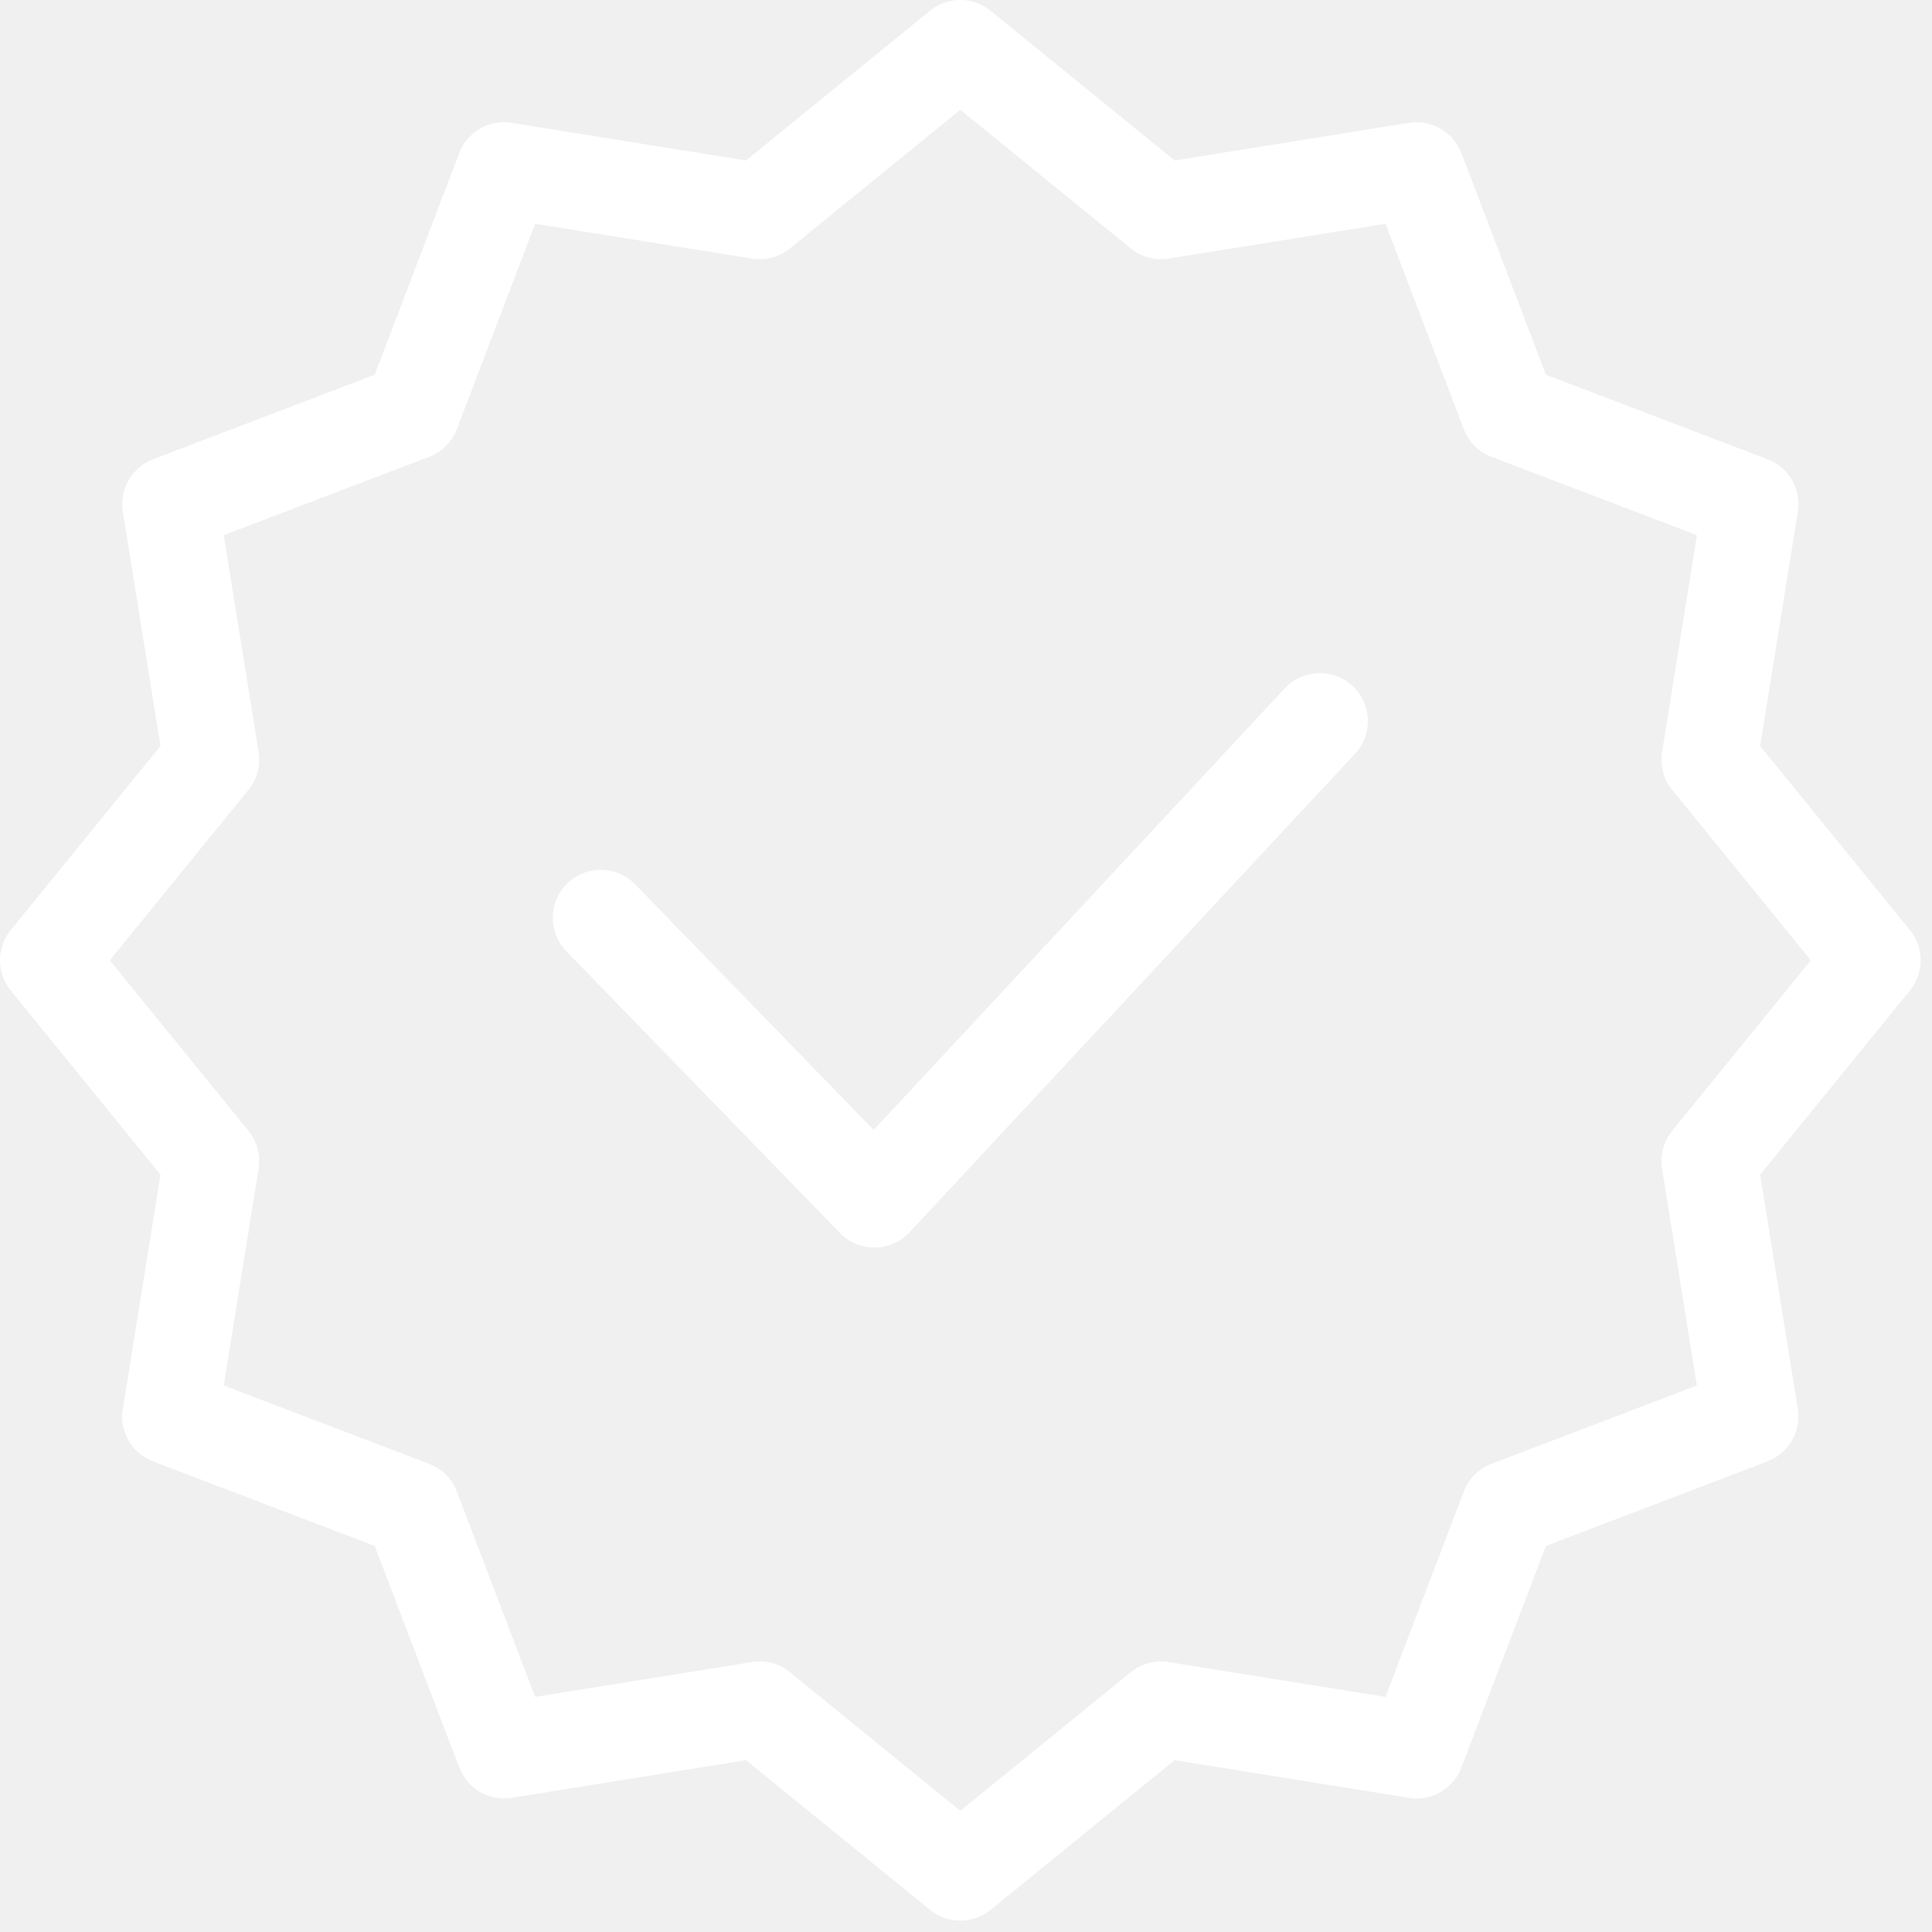
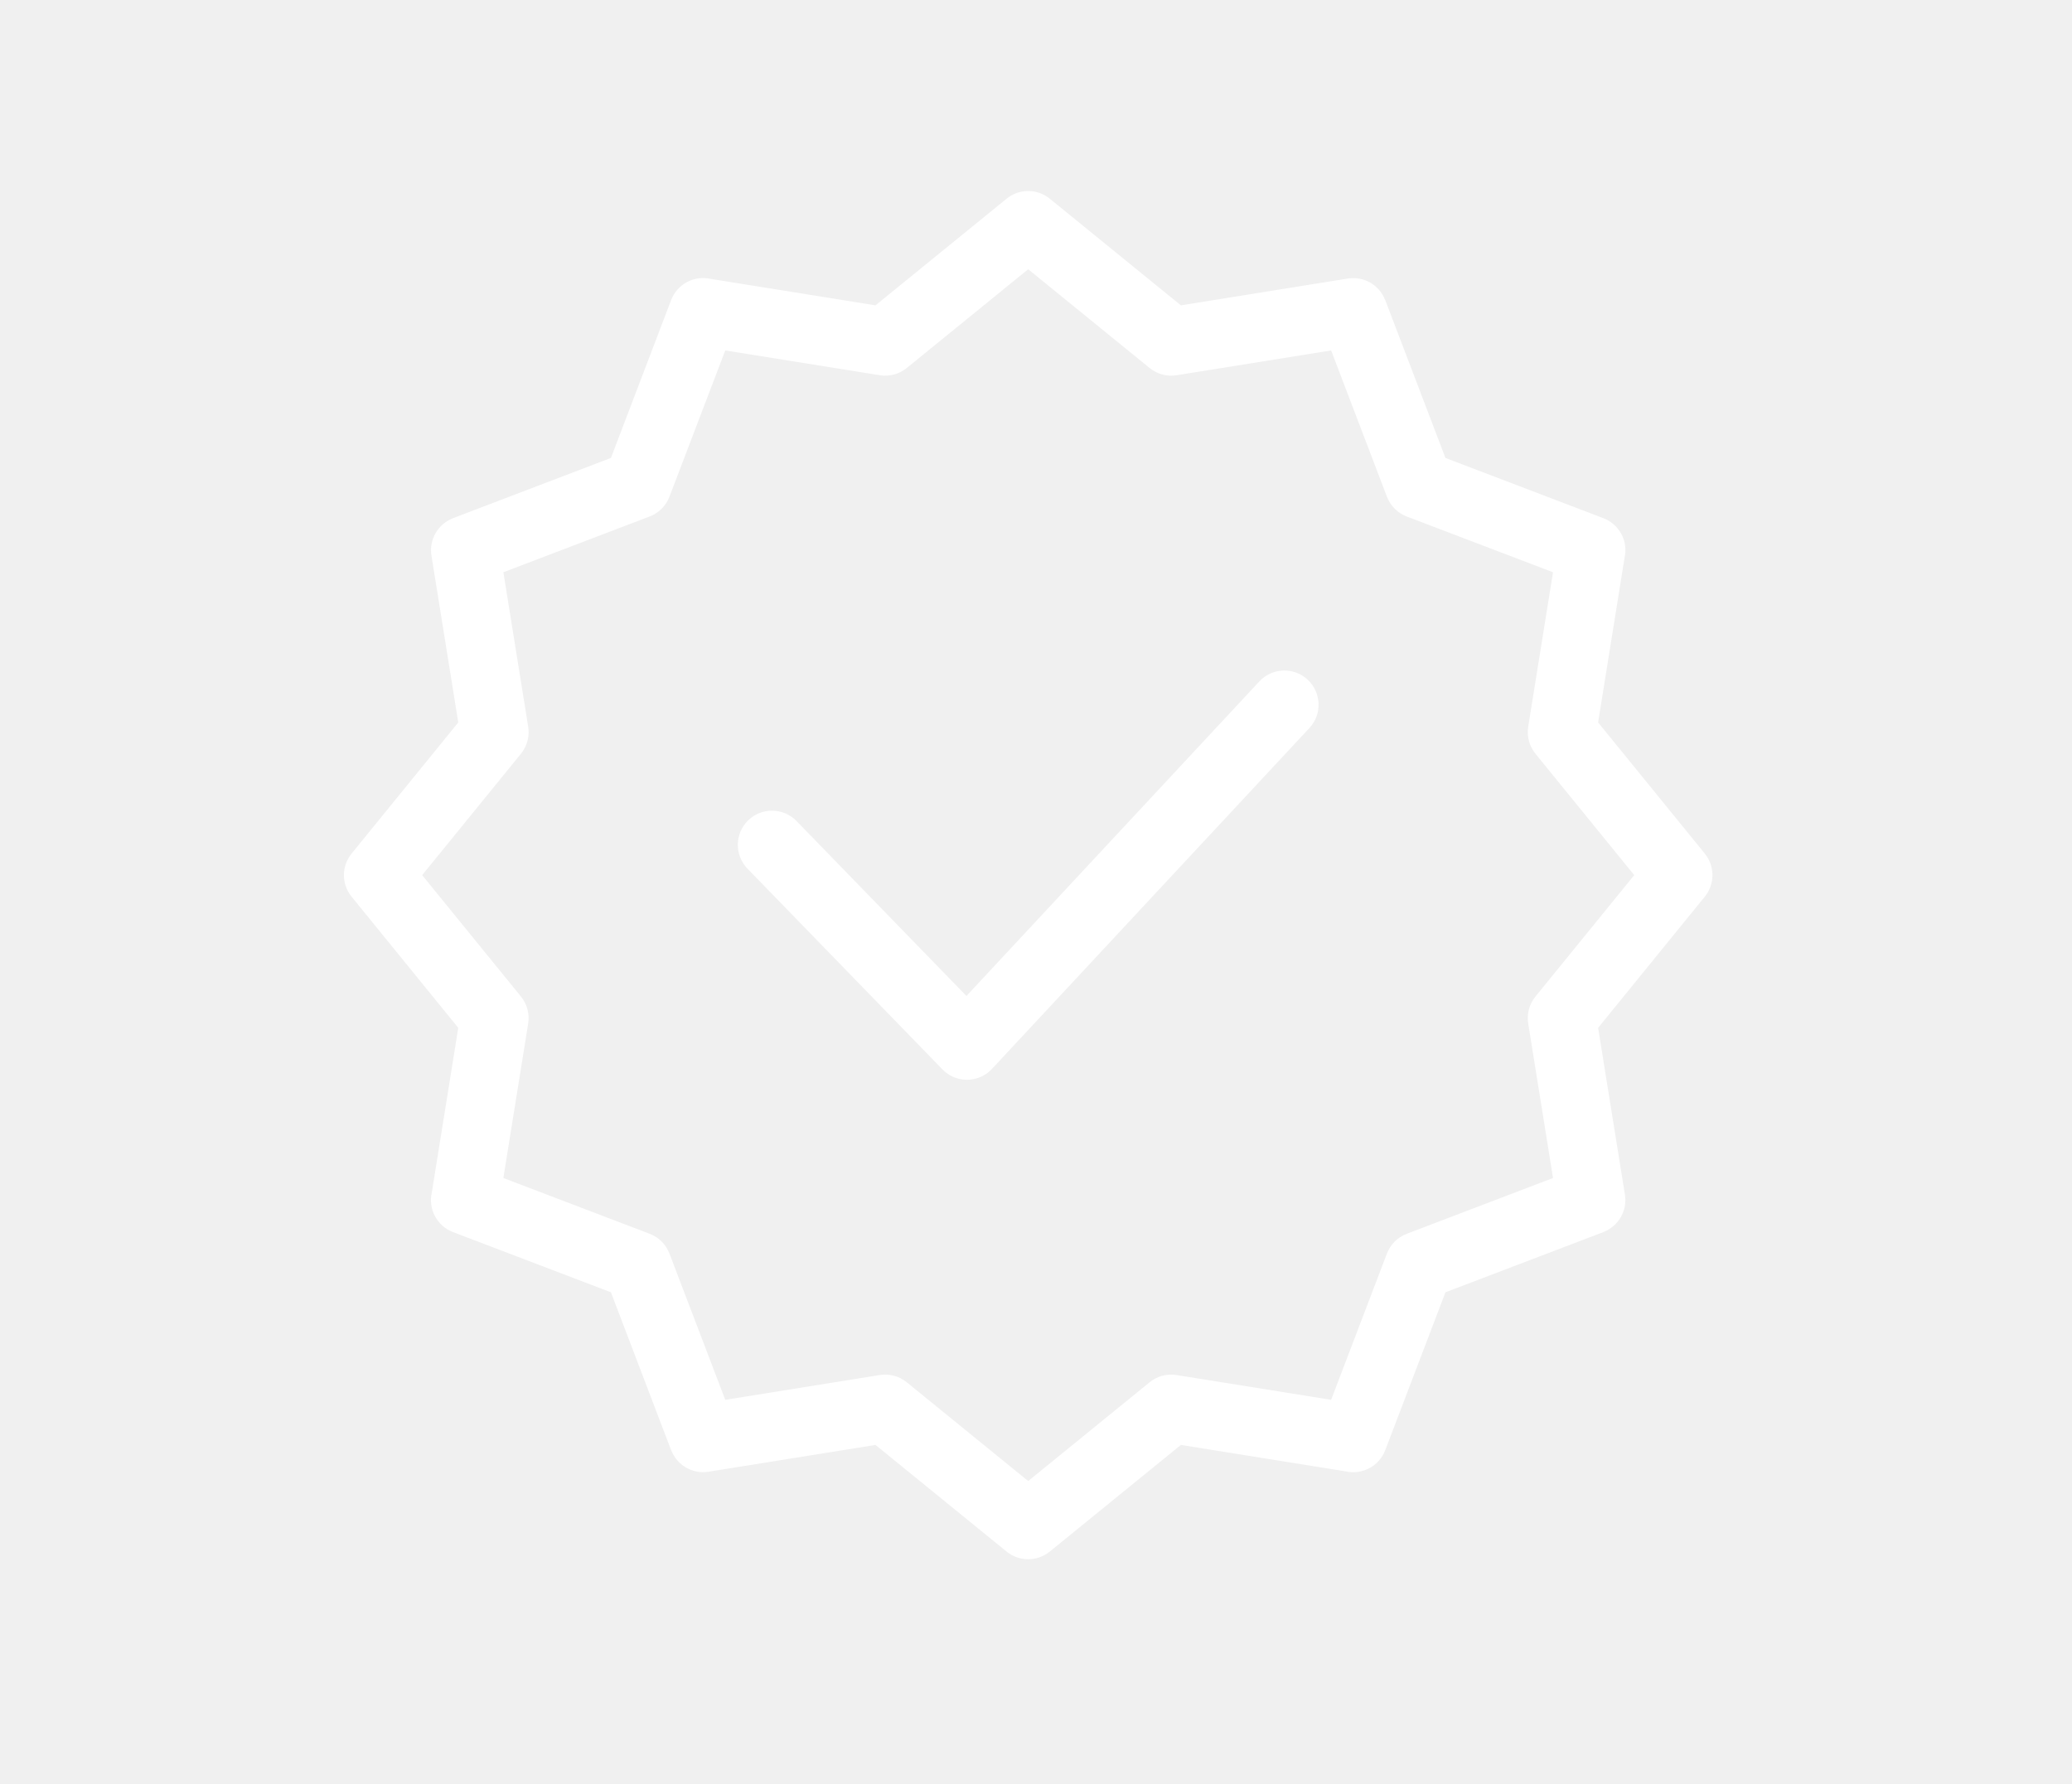
- <svg xmlns="http://www.w3.org/2000/svg" width="66" height="66" viewBox="0 0 66 66" fill="none">
-   <path d="M33.859 0.383L40.128 5.482L48.133 4.196C48.913 4.072 49.652 4.521 49.921 5.231L49.924 5.23L52.811 12.801L60.382 15.688C61.159 15.984 61.581 16.805 61.398 17.593L60.13 25.484L65.245 31.772C65.749 32.392 65.725 33.269 65.229 33.859L60.13 40.128L61.416 48.133C61.54 48.913 61.091 49.652 60.381 49.921L60.382 49.924L52.811 52.811L49.924 60.382C49.629 61.159 48.807 61.581 48.02 61.398L40.128 60.13L33.84 65.245C33.22 65.749 32.343 65.725 31.753 65.229L25.484 60.13L17.479 61.416C16.699 61.54 15.96 61.091 15.691 60.381L15.688 60.382L12.801 52.811L5.23 49.924C4.453 49.629 4.031 48.807 4.215 48.02L5.482 40.128L0.367 33.84C-0.137 33.22 -0.113 32.343 0.383 31.753L5.482 25.484L4.196 17.479C4.072 16.699 4.521 15.96 5.231 15.691L5.23 15.688L12.801 12.801L15.688 5.23C15.984 4.453 16.805 4.031 17.593 4.215L25.484 5.482L31.772 0.367C32.392 -0.137 33.269 -0.113 33.859 0.383V0.383ZM19.349 32.497C18.718 31.848 18.732 30.811 19.381 30.179C20.03 29.548 21.068 29.562 21.699 30.212L29.845 38.601L43.888 23.516C44.505 22.853 45.543 22.816 46.206 23.433C46.869 24.05 46.906 25.087 46.289 25.75L31.072 42.097L31.071 42.097C31.052 42.117 31.034 42.136 31.014 42.155C30.365 42.786 29.327 42.773 28.696 42.123L19.349 32.498V32.497ZM38.629 8.488L32.806 3.751L26.983 8.488V8.487C26.635 8.771 26.172 8.91 25.693 8.834L18.282 7.644L15.608 14.657C15.447 15.079 15.113 15.434 14.658 15.607L7.644 18.282L8.83 25.663C8.91 26.115 8.8 26.599 8.488 26.983L3.751 32.806L8.488 38.629H8.487C8.771 38.978 8.91 39.441 8.834 39.92L7.644 47.33L14.657 50.005C15.079 50.166 15.434 50.5 15.607 50.955L18.282 57.968L25.663 56.783C26.115 56.703 26.599 56.812 26.983 57.125L32.806 61.861L38.629 57.125V57.125C38.978 56.842 39.441 56.703 39.92 56.779L47.33 57.969L50.005 50.956C50.166 50.533 50.5 50.179 50.955 50.005L57.968 47.331L56.783 39.95C56.703 39.497 56.812 39.014 57.125 38.629L61.861 32.806L57.125 26.983H57.125C56.842 26.635 56.703 26.172 56.779 25.693L57.969 18.282L50.956 15.608C50.533 15.447 50.179 15.113 50.005 14.658L47.331 7.644L39.95 8.83C39.497 8.91 39.014 8.8 38.629 8.488V8.488Z" fill="white" />
+ <svg xmlns="http://www.w3.org/2000/svg" width="72" height="62" viewBox="0 0 72 62" fill="none">
+   <path d="M36.492 6.917L41.035 10.613L46.837 9.681C47.403 9.591 47.938 9.916 48.133 10.431L48.136 10.43L50.228 15.917L55.715 18.01C56.278 18.224 56.584 18.82 56.451 19.39L55.533 25.11L59.24 29.668C59.605 30.117 59.588 30.753 59.228 31.18L55.533 35.724L56.465 41.526C56.554 42.091 56.229 42.626 55.715 42.822L55.715 42.824L50.228 44.916L48.136 50.404C47.921 50.967 47.326 51.272 46.755 51.139L41.035 50.221L36.478 53.928C36.029 54.293 35.393 54.276 34.965 53.917L30.422 50.221L24.62 51.153C24.054 51.243 23.519 50.917 23.324 50.403L23.321 50.404L21.229 44.916L15.742 42.824C15.179 42.609 14.873 42.014 15.006 41.443L15.924 35.724L12.217 31.166C11.852 30.717 11.869 30.081 12.229 29.654L15.924 25.11L14.992 19.308C14.903 18.743 15.228 18.207 15.743 18.012L15.742 18.01L21.229 15.917L23.321 10.43C23.536 9.867 24.131 9.561 24.702 9.694L30.422 10.613L34.979 6.906C35.429 6.54 36.064 6.558 36.492 6.917V6.917ZM25.975 30.193C25.518 29.723 25.528 28.97 25.998 28.513C26.468 28.056 27.221 28.066 27.678 28.536L33.583 34.617L43.761 23.684C44.208 23.203 44.96 23.176 45.44 23.623C45.921 24.07 45.948 24.823 45.501 25.303L34.471 37.151L34.471 37.151C34.458 37.165 34.444 37.179 34.43 37.193C33.959 37.651 33.207 37.64 32.75 37.17L25.975 30.193V30.193ZM39.949 12.791L35.729 9.358L31.508 12.791V12.791C31.256 12.996 30.92 13.097 30.573 13.042L25.202 12.18L23.263 17.263C23.147 17.569 22.905 17.826 22.575 17.951L17.492 19.89L18.351 25.239C18.409 25.567 18.329 25.918 18.103 26.197L14.67 30.417L18.103 34.637H18.102C18.308 34.89 18.409 35.226 18.354 35.573L17.491 40.944L22.574 42.882C22.881 42.999 23.137 43.241 23.263 43.571L25.202 48.654L30.551 47.795C30.879 47.737 31.229 47.816 31.508 48.043L35.729 51.476L39.949 48.043V48.043C40.202 47.838 40.537 47.737 40.884 47.792L46.255 48.654L48.194 43.571C48.311 43.265 48.553 43.008 48.883 42.883L53.966 40.944L53.107 35.594C53.048 35.266 53.128 34.916 53.355 34.637L56.788 30.417L53.355 26.197H53.355C53.15 25.944 53.048 25.608 53.103 25.261L53.966 19.89L48.883 17.952C48.577 17.835 48.32 17.593 48.194 17.263L46.256 12.18L40.906 13.039C40.578 13.097 40.228 13.018 39.949 12.791V12.791Z" fill="white" />
</svg>
